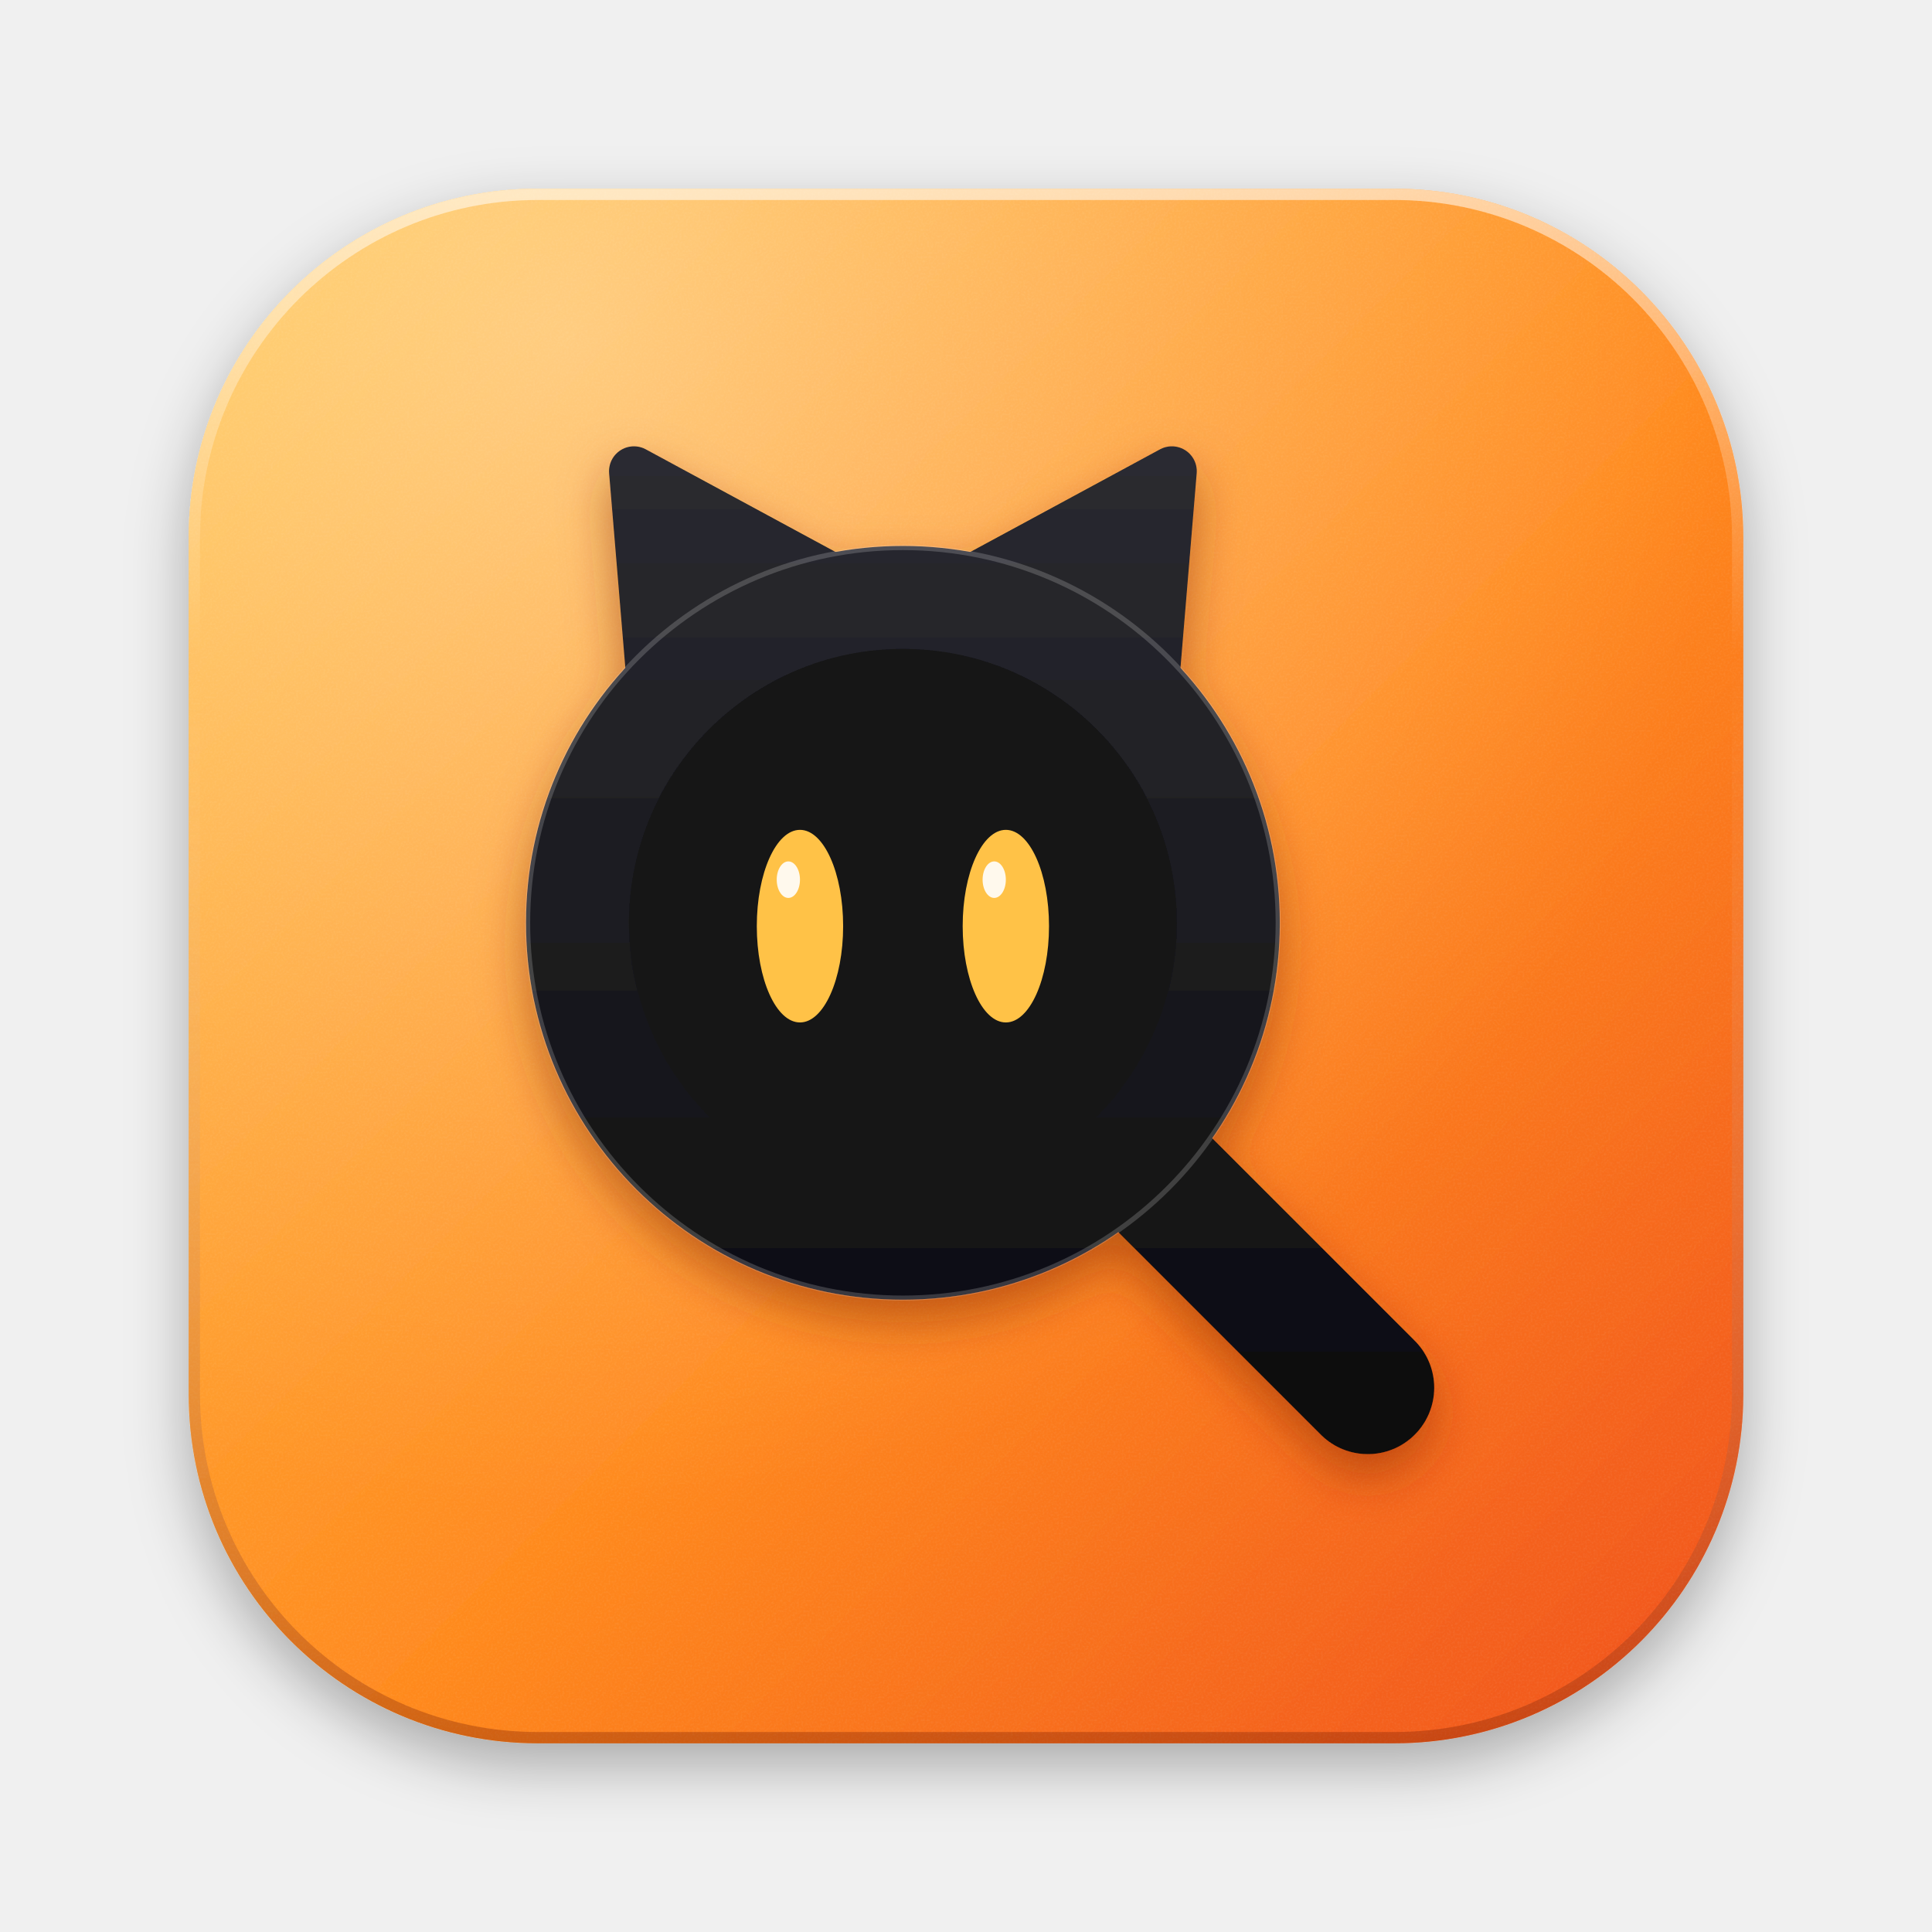
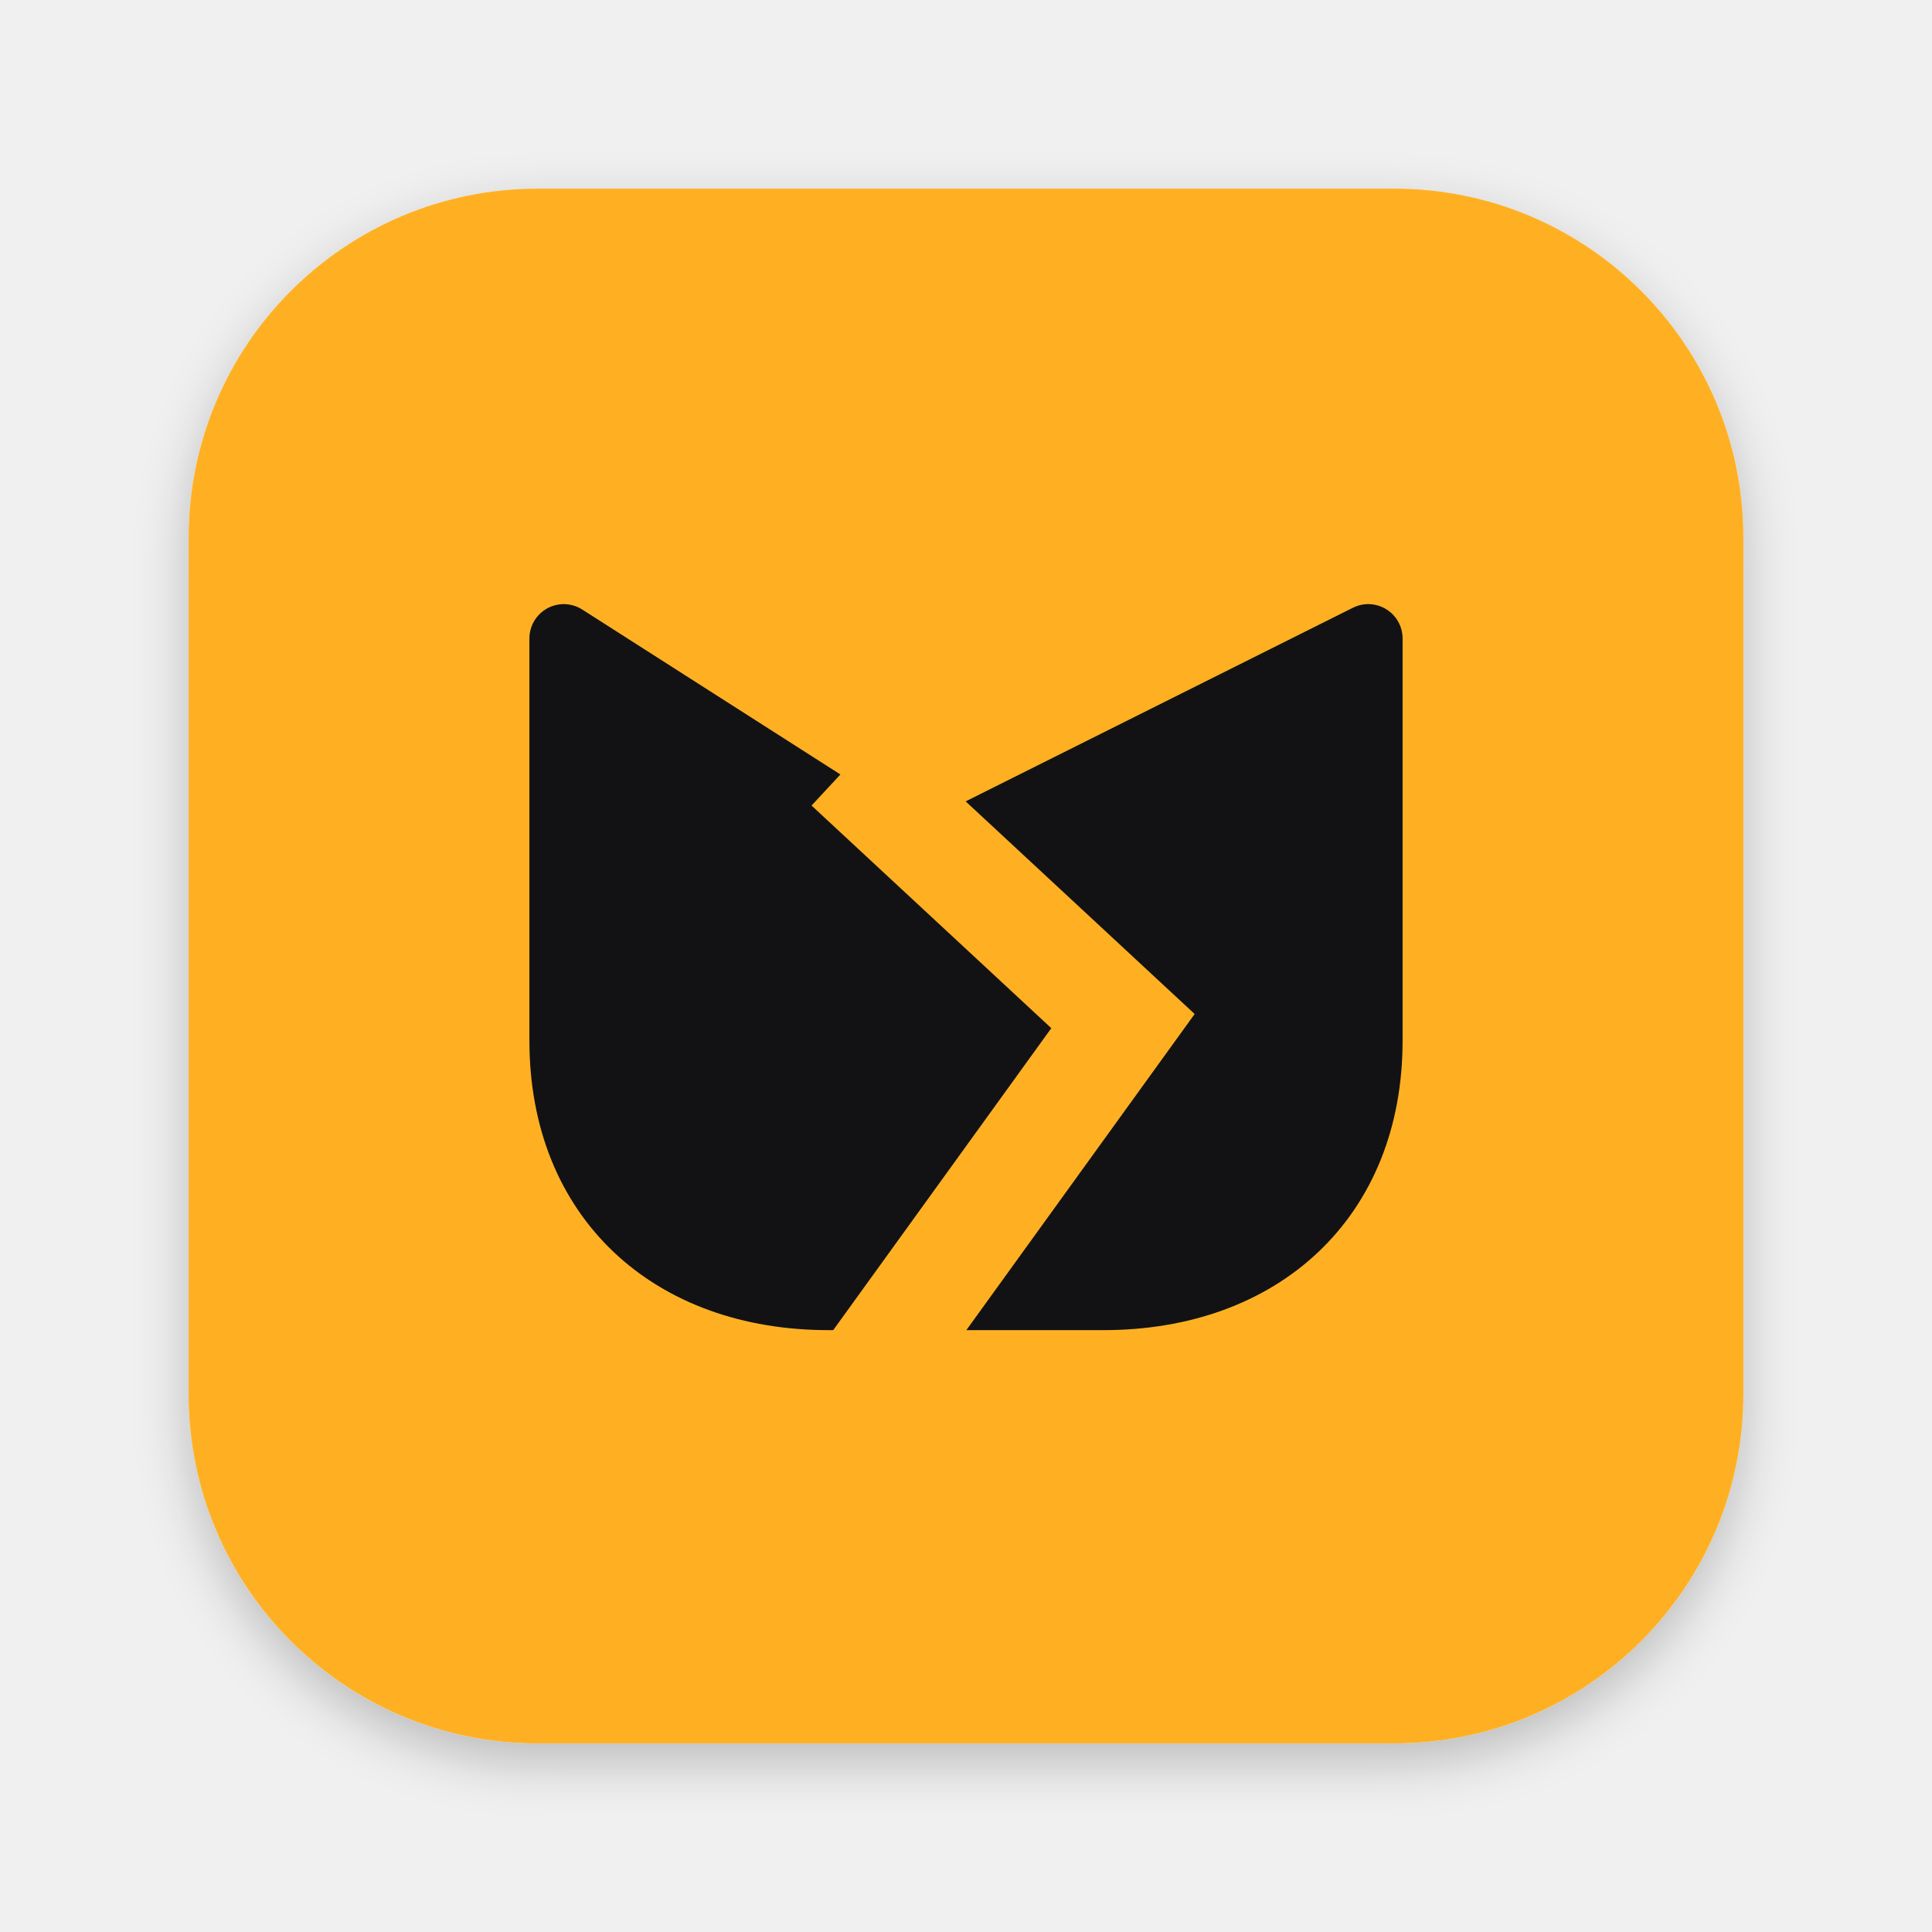
<svg xmlns="http://www.w3.org/2000/svg" width="1024" height="1024" viewBox="0 0 1024 1024">
  <defs>
-     <linearGradient id="bg" x1="100" y1="100" x2="924" y2="924" gradientUnits="userSpaceOnUse">
-       <stop offset="0" stop-color="#FFC247" />
-       <stop offset="0.55" stop-color="#FF8A1F" />
-       <stop offset="1" stop-color="#F0501A" />
-     </linearGradient>
-     <radialGradient id="hi" cx="300" cy="180" r="620" gradientUnits="userSpaceOnUse">
-       <stop offset="0" stop-color="#FFFFFF" stop-opacity="0.35" />
-       <stop offset="1" stop-color="#FFFFFF" stop-opacity="0" />
-     </radialGradient>
-     <linearGradient id="edge" x1="0" y1="100" x2="0" y2="924" gradientUnits="userSpaceOnUse">
-       <stop offset="0" stop-color="#FFFFFF" stop-opacity="0.55" />
-       <stop offset="0.3" stop-color="#FFFFFF" stop-opacity="0" />
-       <stop offset="1" stop-color="#7A1E00" stop-opacity="0.35" />
-     </linearGradient>
-     <linearGradient id="ink" x1="0" y1="200" x2="0" y2="780" gradientUnits="userSpaceOnUse">
-       <stop offset="0" stop-color="#2A2A30" />
-       <stop offset="1" stop-color="#0C0C0F" />
-     </linearGradient>
-     <filter id="drop" x="-10%" y="-10%" width="120%" height="125%">
-       <feDropShadow dx="0" dy="12" stdDeviation="16" flood-color="#000" flood-opacity="0.3" />
+     <mask id="cut" maskUnits="userSpaceOnUse" x="0" y="0" width="100" height="100">
+       <rect width="100" height="100" fill="#fff" />
+       <polyline points="38,30 66,56 40,92" fill="none" stroke="#000" stroke-width="11" stroke-linejoin="miter" stroke-miterlimit="10" />
+     </mask>
+     <filter id="shadow" x="-10%" y="-10%" width="120%" height="120%">
+       <feDropShadow dx="0" dy="10" stdDeviation="14" flood-color="#000" flood-opacity="0.22" />
    </filter>
-     <filter id="gshadow" x="-20%" y="-20%" width="140%" height="140%">
-       <feDropShadow dx="0" dy="14" stdDeviation="14" flood-color="#8A2A00" flood-opacity="0.5" />
-     </filter>
-     <filter id="grain" x="0" y="0" width="100%" height="100%">
-       <feTurbulence type="fractalNoise" baseFrequency="0.9" numOctaves="2" stitchTiles="stitch" />
-       <feColorMatrix values="0 0 0 0 1  0 0 0 0 1  0 0 0 0 1  2.2 0 0 0 -0.9" />
-     </filter>
-     <clipPath id="clip">
-       <rect x="100" y="100" width="824" height="824" rx="185" />
-     </clipPath>
  </defs>
-   <rect x="100" y="100" width="824" height="824" rx="185" fill="url(#bg)" filter="url(#drop)" />
-   <rect x="100" y="100" width="824" height="824" clip-path="url(#clip)" filter="url(#grain)" opacity="0.06" />
-   <rect x="100" y="100" width="824" height="824" clip-path="url(#clip)" fill="url(#hi)" />
-   <rect x="103" y="103" width="818" height="818" rx="182" fill="none" stroke="url(#edge)" stroke-width="6" />
-   <g transform="translate(512 512) scale(0.88) translate(-518 -504)">
-     <g filter="url(#gshadow)">
-       <circle cx="480" cy="478" r="168" fill="#141418" />
-       <g fill="url(#ink)" stroke="url(#ink)" stroke-linejoin="round" stroke-linecap="round">
-         <path d="M330 350 L318 206 L440 272 Z" stroke-width="30" />
-         <path d="M630 350 L642 206 L520 272 Z" stroke-width="30" />
-         <circle cx="480" cy="478" r="196" fill="none" stroke-width="62" />
-         <line x1="632" y1="630" x2="760" y2="758" stroke-width="80" />
-       </g>
-     </g>
-     <circle cx="480" cy="478" r="226" fill="none" stroke="#FFFFFF" stroke-opacity="0.18" stroke-width="3" />
-     <g fill="#FFC247">
-       <ellipse cx="418" cy="480" rx="26" ry="58" />
-       <ellipse cx="542" cy="480" rx="26" ry="58" />
-     </g>
-     <g fill="#FFFFFF" fill-opacity="0.9">
-       <ellipse cx="411" cy="452" rx="7" ry="11" />
-       <ellipse cx="535" cy="452" rx="7" ry="11" />
+   <rect x="100" y="100" width="824" height="824" rx="185" fill="#FFB020" filter="url(#shadow)" />
+   <g transform="translate(252 250) scale(5.2)">
+     <g mask="url(#cut)">
+       <path d="M9 17 L45 40 L91 17 L91 58 C91 74 80 84 64 84 L36 84 C20 84 9 74 9 58 Z" fill="#121214" stroke="#121214" stroke-width="7" stroke-linejoin="round" />
    </g>
  </g>
</svg>
